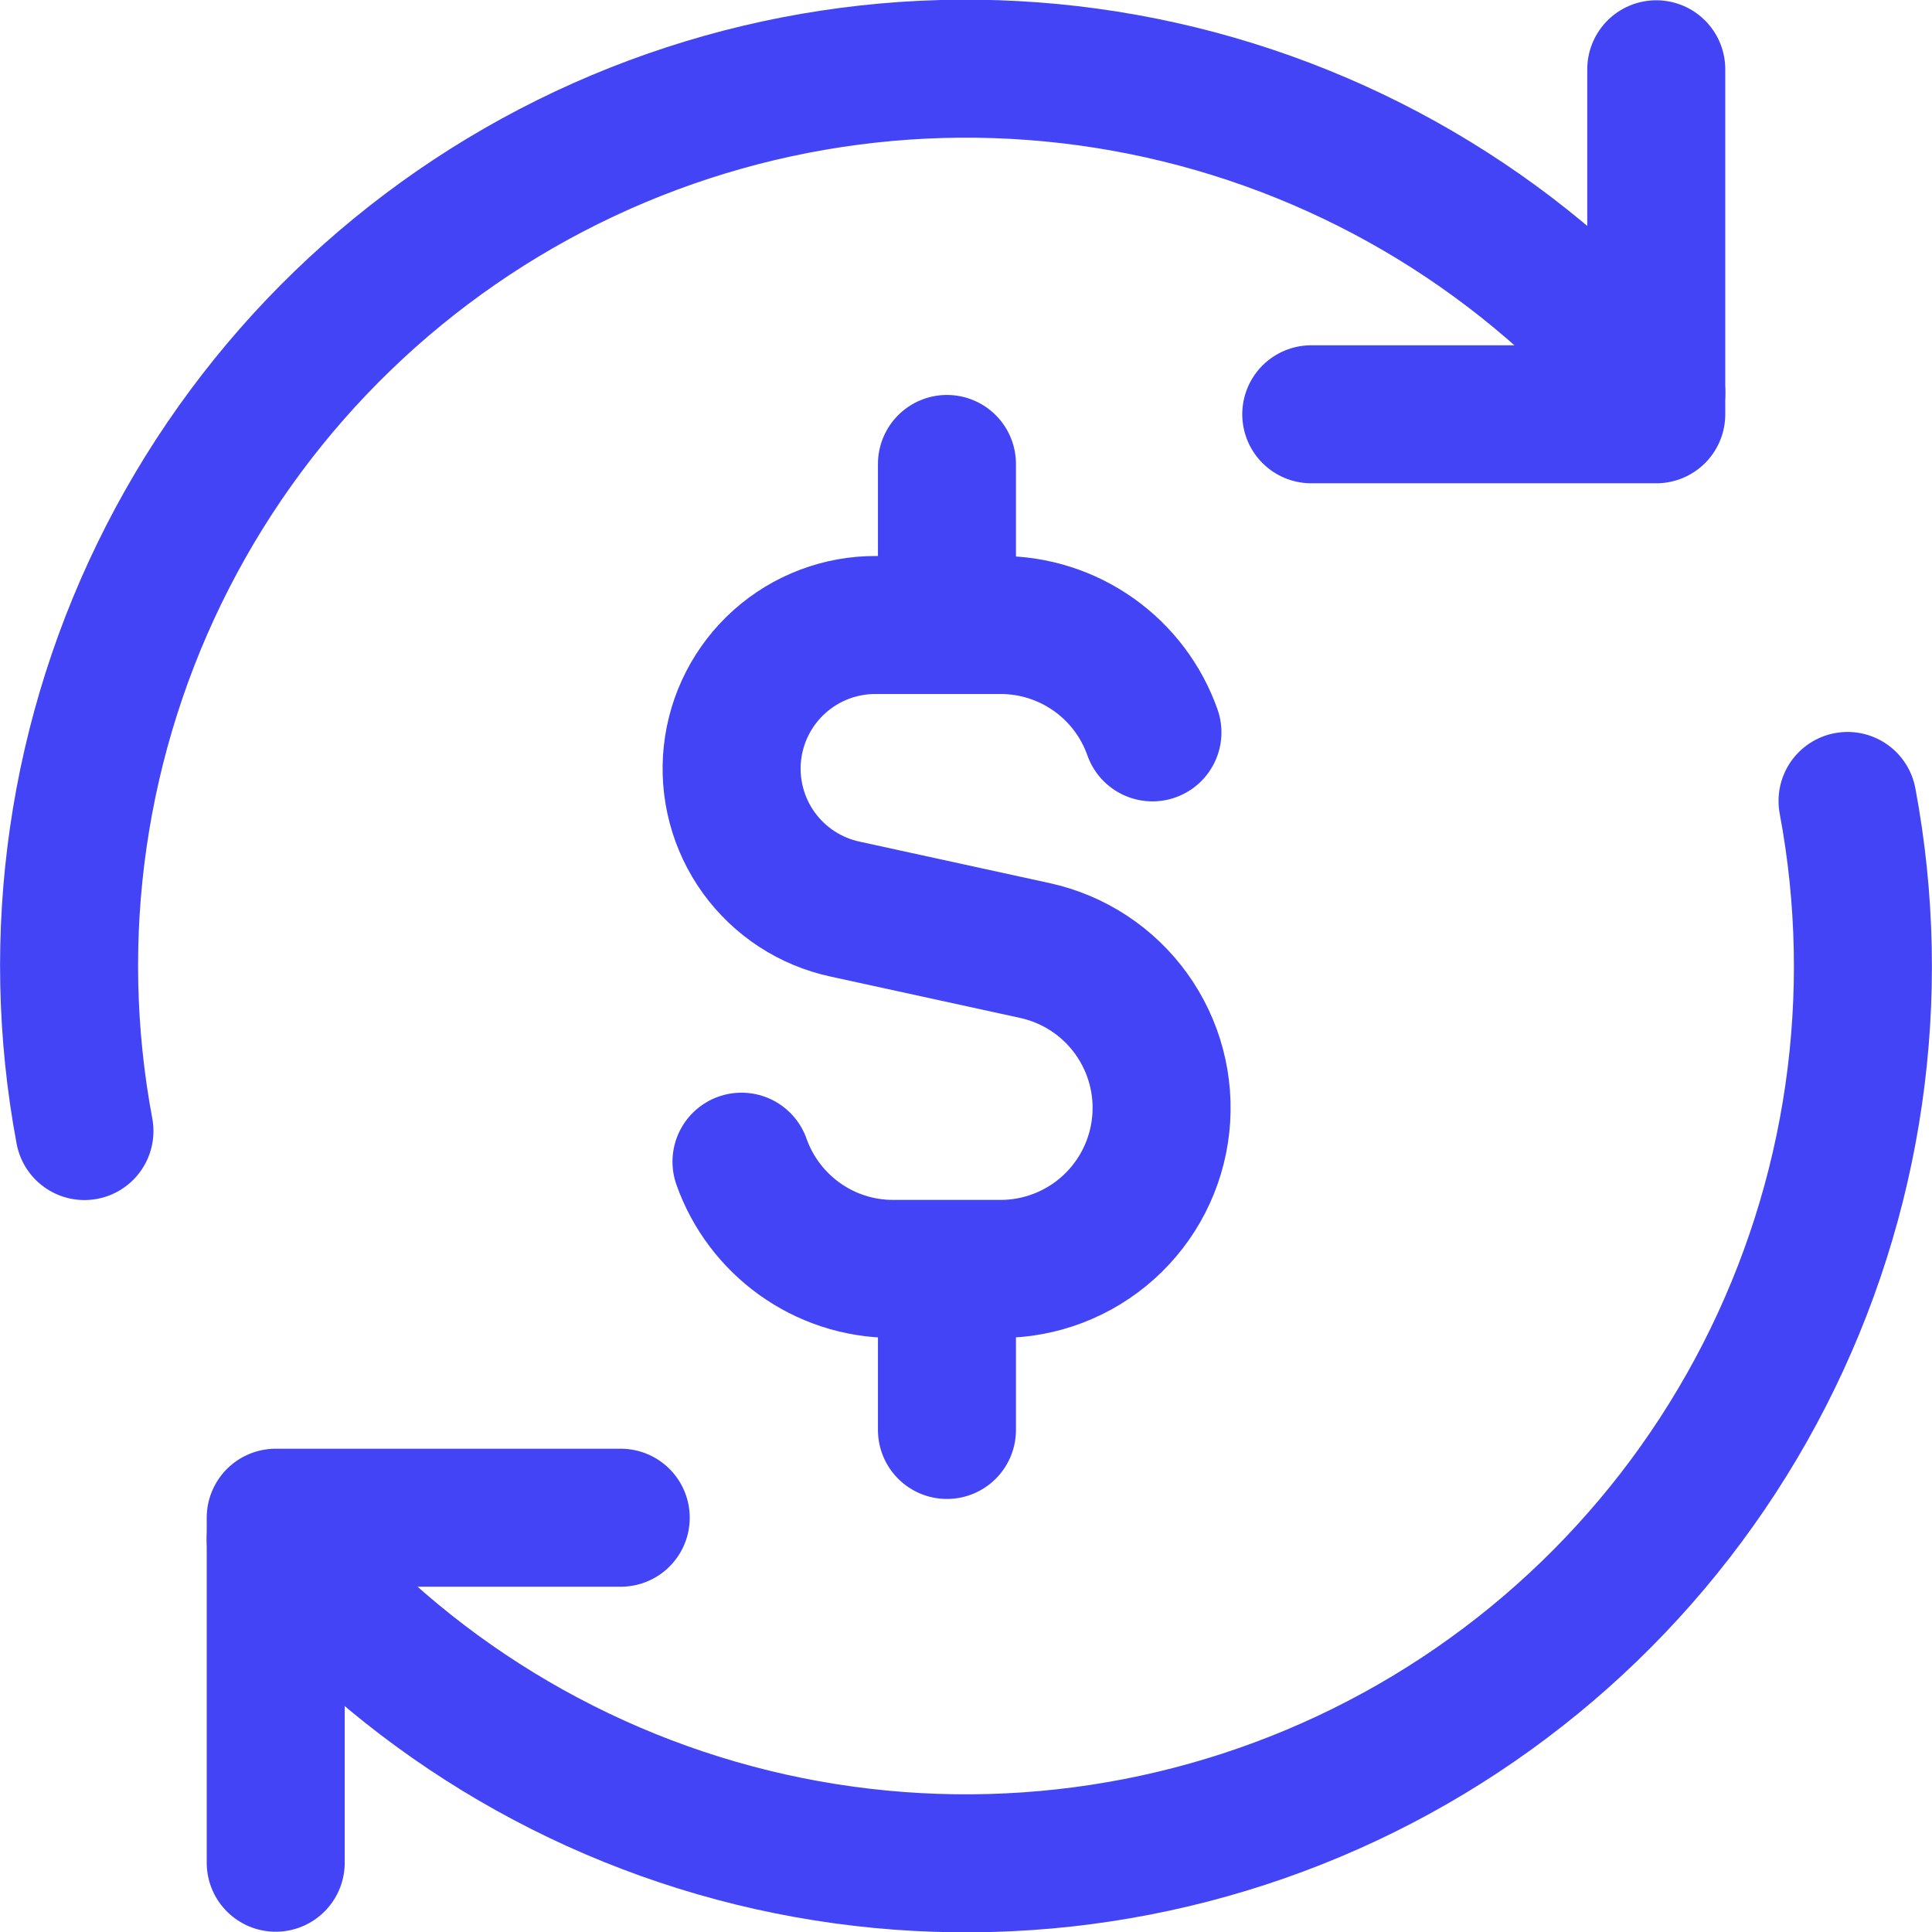
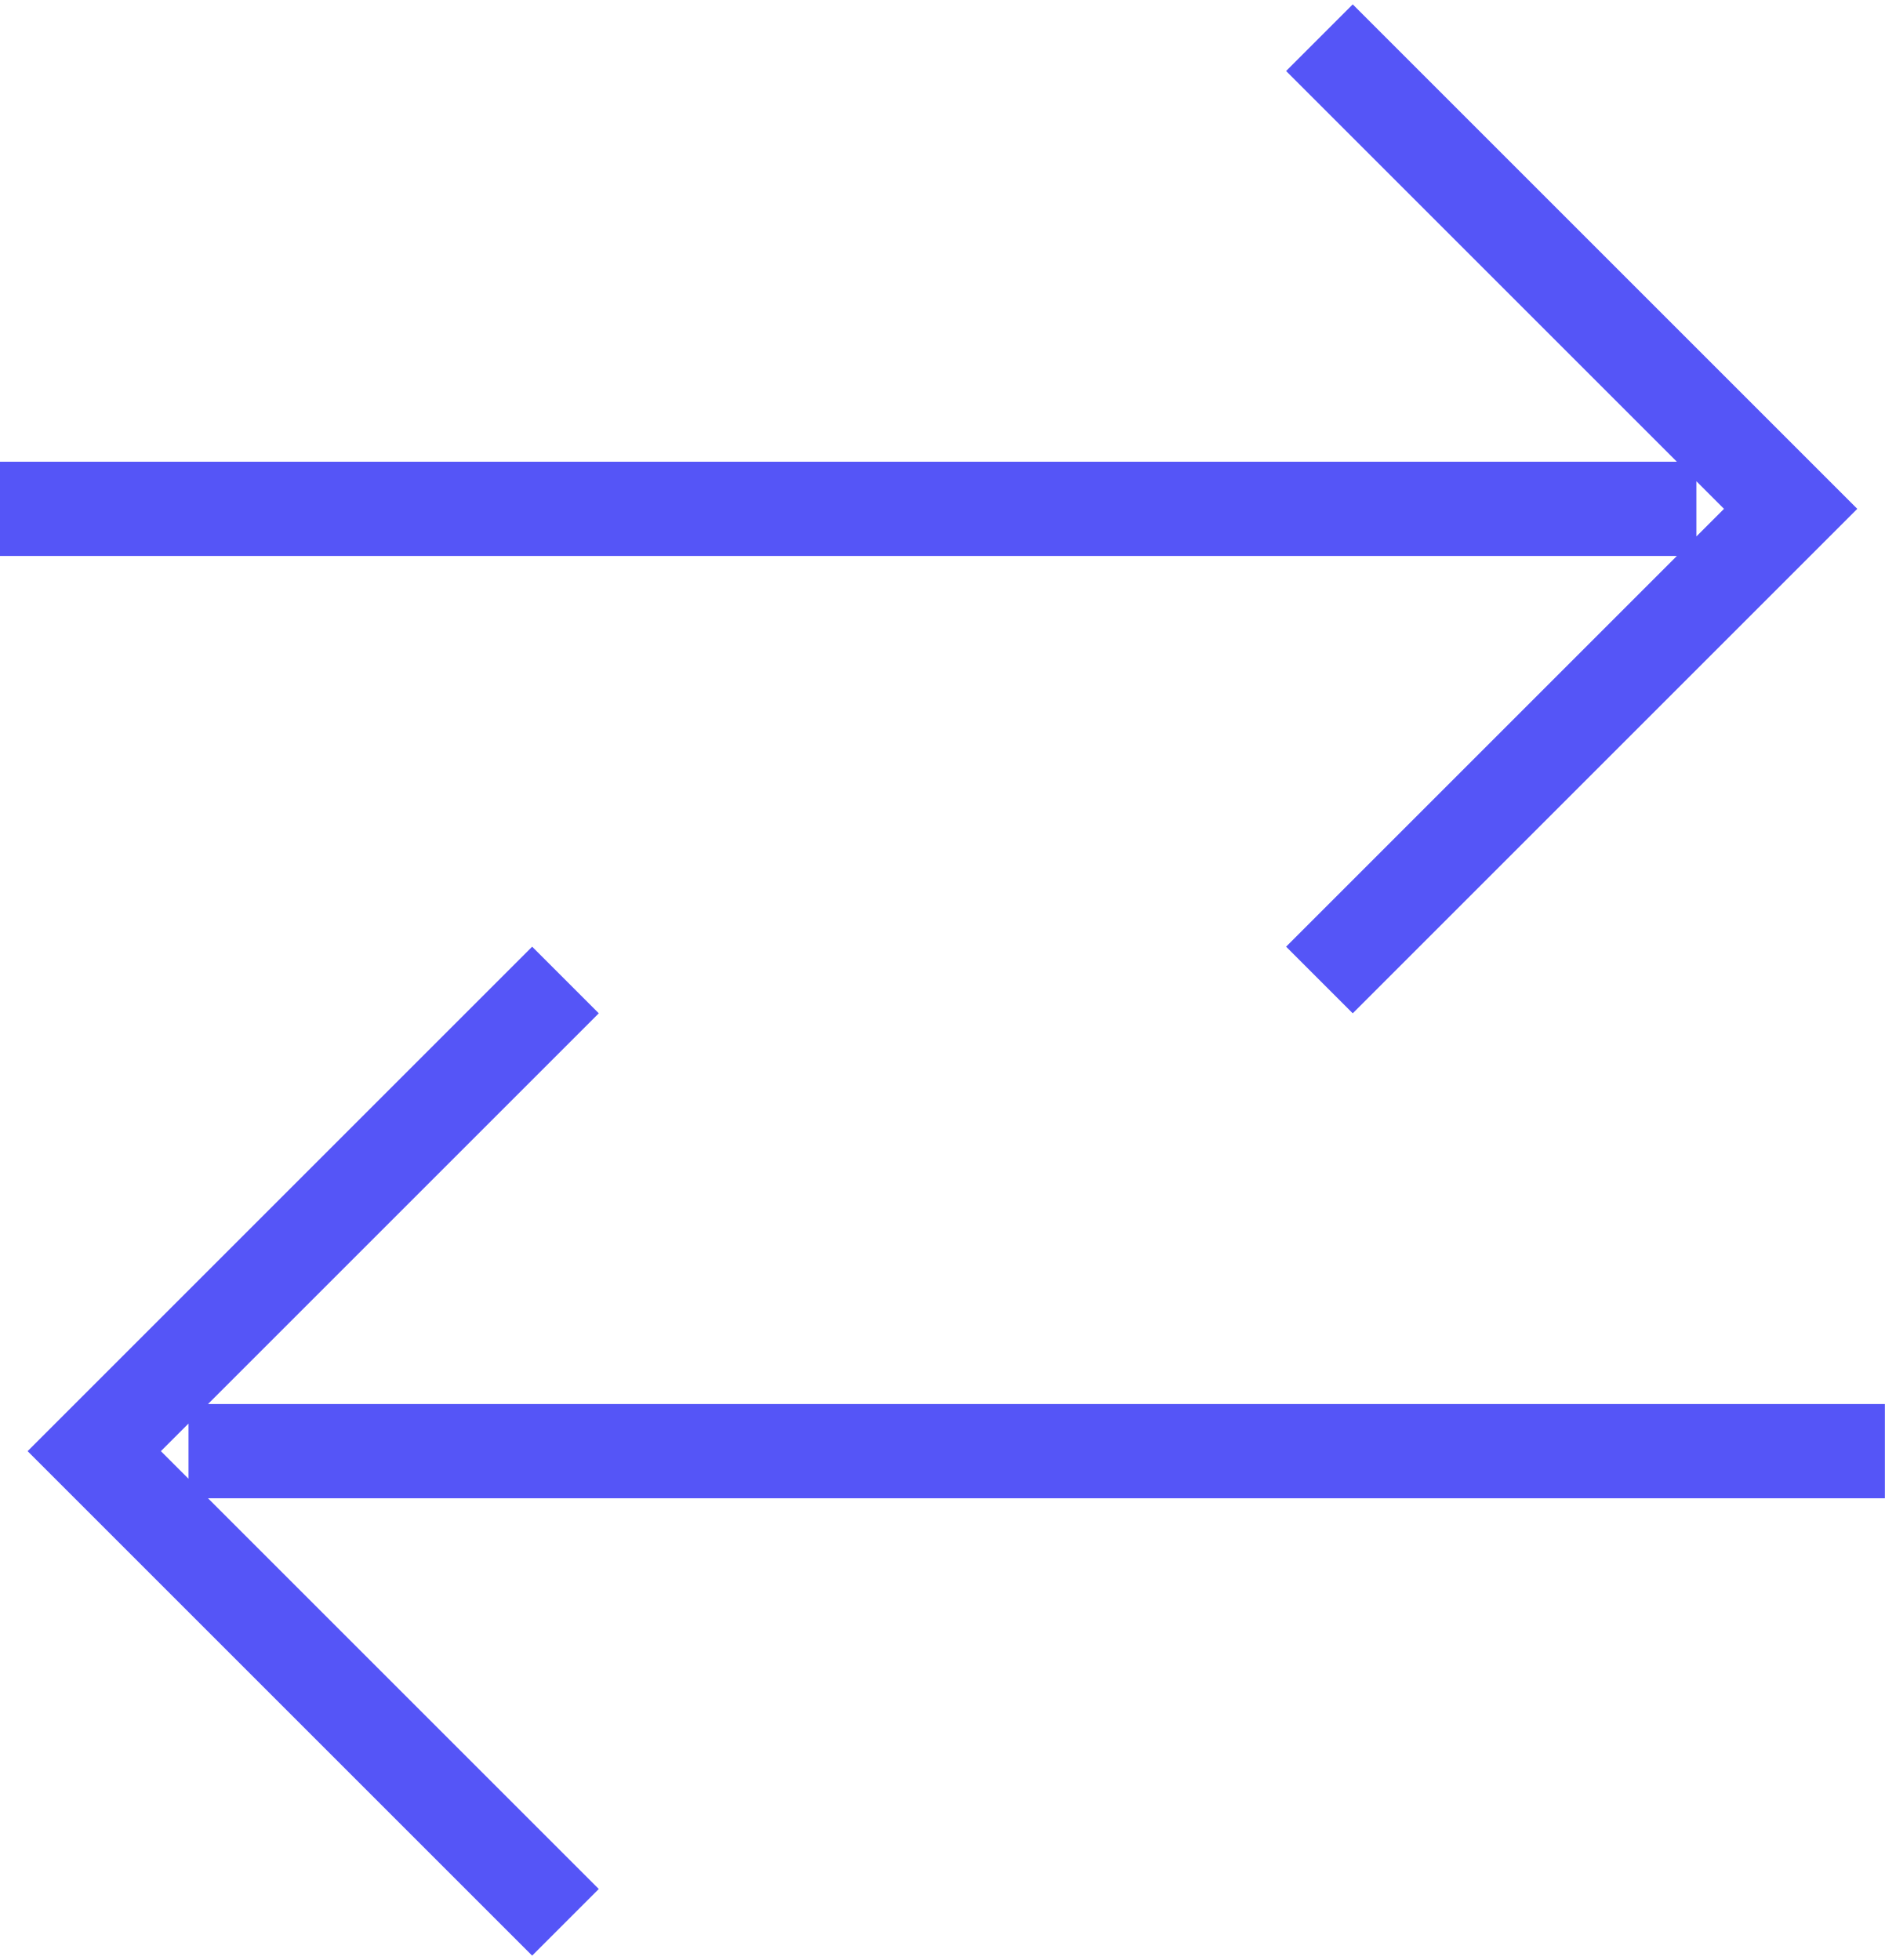
- <svg xmlns="http://www.w3.org/2000/svg" width="100" height="100" viewBox="0 0 100 100" fill="none">
-   <path d="M59.65 37.907C59.077 36.282 58.013 34.874 56.605 33.879C55.198 32.884 53.517 32.349 51.793 32.35H45.343C43.503 32.34 41.724 33.014 40.352 34.239C38.979 35.465 38.11 37.156 37.911 38.985C37.713 40.815 38.201 42.653 39.279 44.144C40.358 45.635 41.95 46.673 43.75 47.057L53.572 49.2C55.58 49.64 57.355 50.806 58.555 52.475C59.756 54.144 60.297 56.197 60.076 58.241C59.855 60.285 58.886 62.175 57.355 63.548C55.825 64.921 53.842 65.679 51.786 65.679H46.236C42.607 65.679 39.522 63.364 38.379 60.129M49.014 32.35V24.014M49.014 74.014V65.686M14.271 96.414V78.557H32.129" stroke="#4244F5" stroke-width="7.143" stroke-linecap="round" stroke-linejoin="round" />
-   <path d="M95.628 41.457C97.525 51.566 96.011 62.018 91.324 71.173C86.638 80.328 79.044 87.668 69.735 92.041C60.425 96.413 49.928 97.571 39.889 95.333C29.851 93.094 20.84 87.585 14.271 79.671M4.371 58.543C2.475 48.434 3.989 37.982 8.675 28.827C13.362 19.672 20.956 12.332 30.265 7.959C39.574 3.587 50.072 2.429 60.11 4.668C70.148 6.906 79.159 12.415 85.728 20.329" stroke="#4244F5" stroke-width="7.143" stroke-linecap="round" stroke-linejoin="round" />
-   <path d="M85.728 3.586V21.443H67.871" stroke="#4244F5" stroke-width="7.143" stroke-linecap="round" stroke-linejoin="round" />
+ <svg xmlns="http://www.w3.org/2000/svg" width="100" height="104" viewBox="0 0 100 104" fill="none">
+   <path d="M0 27H90M70 2L95 27L70 52M100 77H10M30 52L5 77L30 102" stroke="#5555F7" stroke-width="5" />
</svg>
